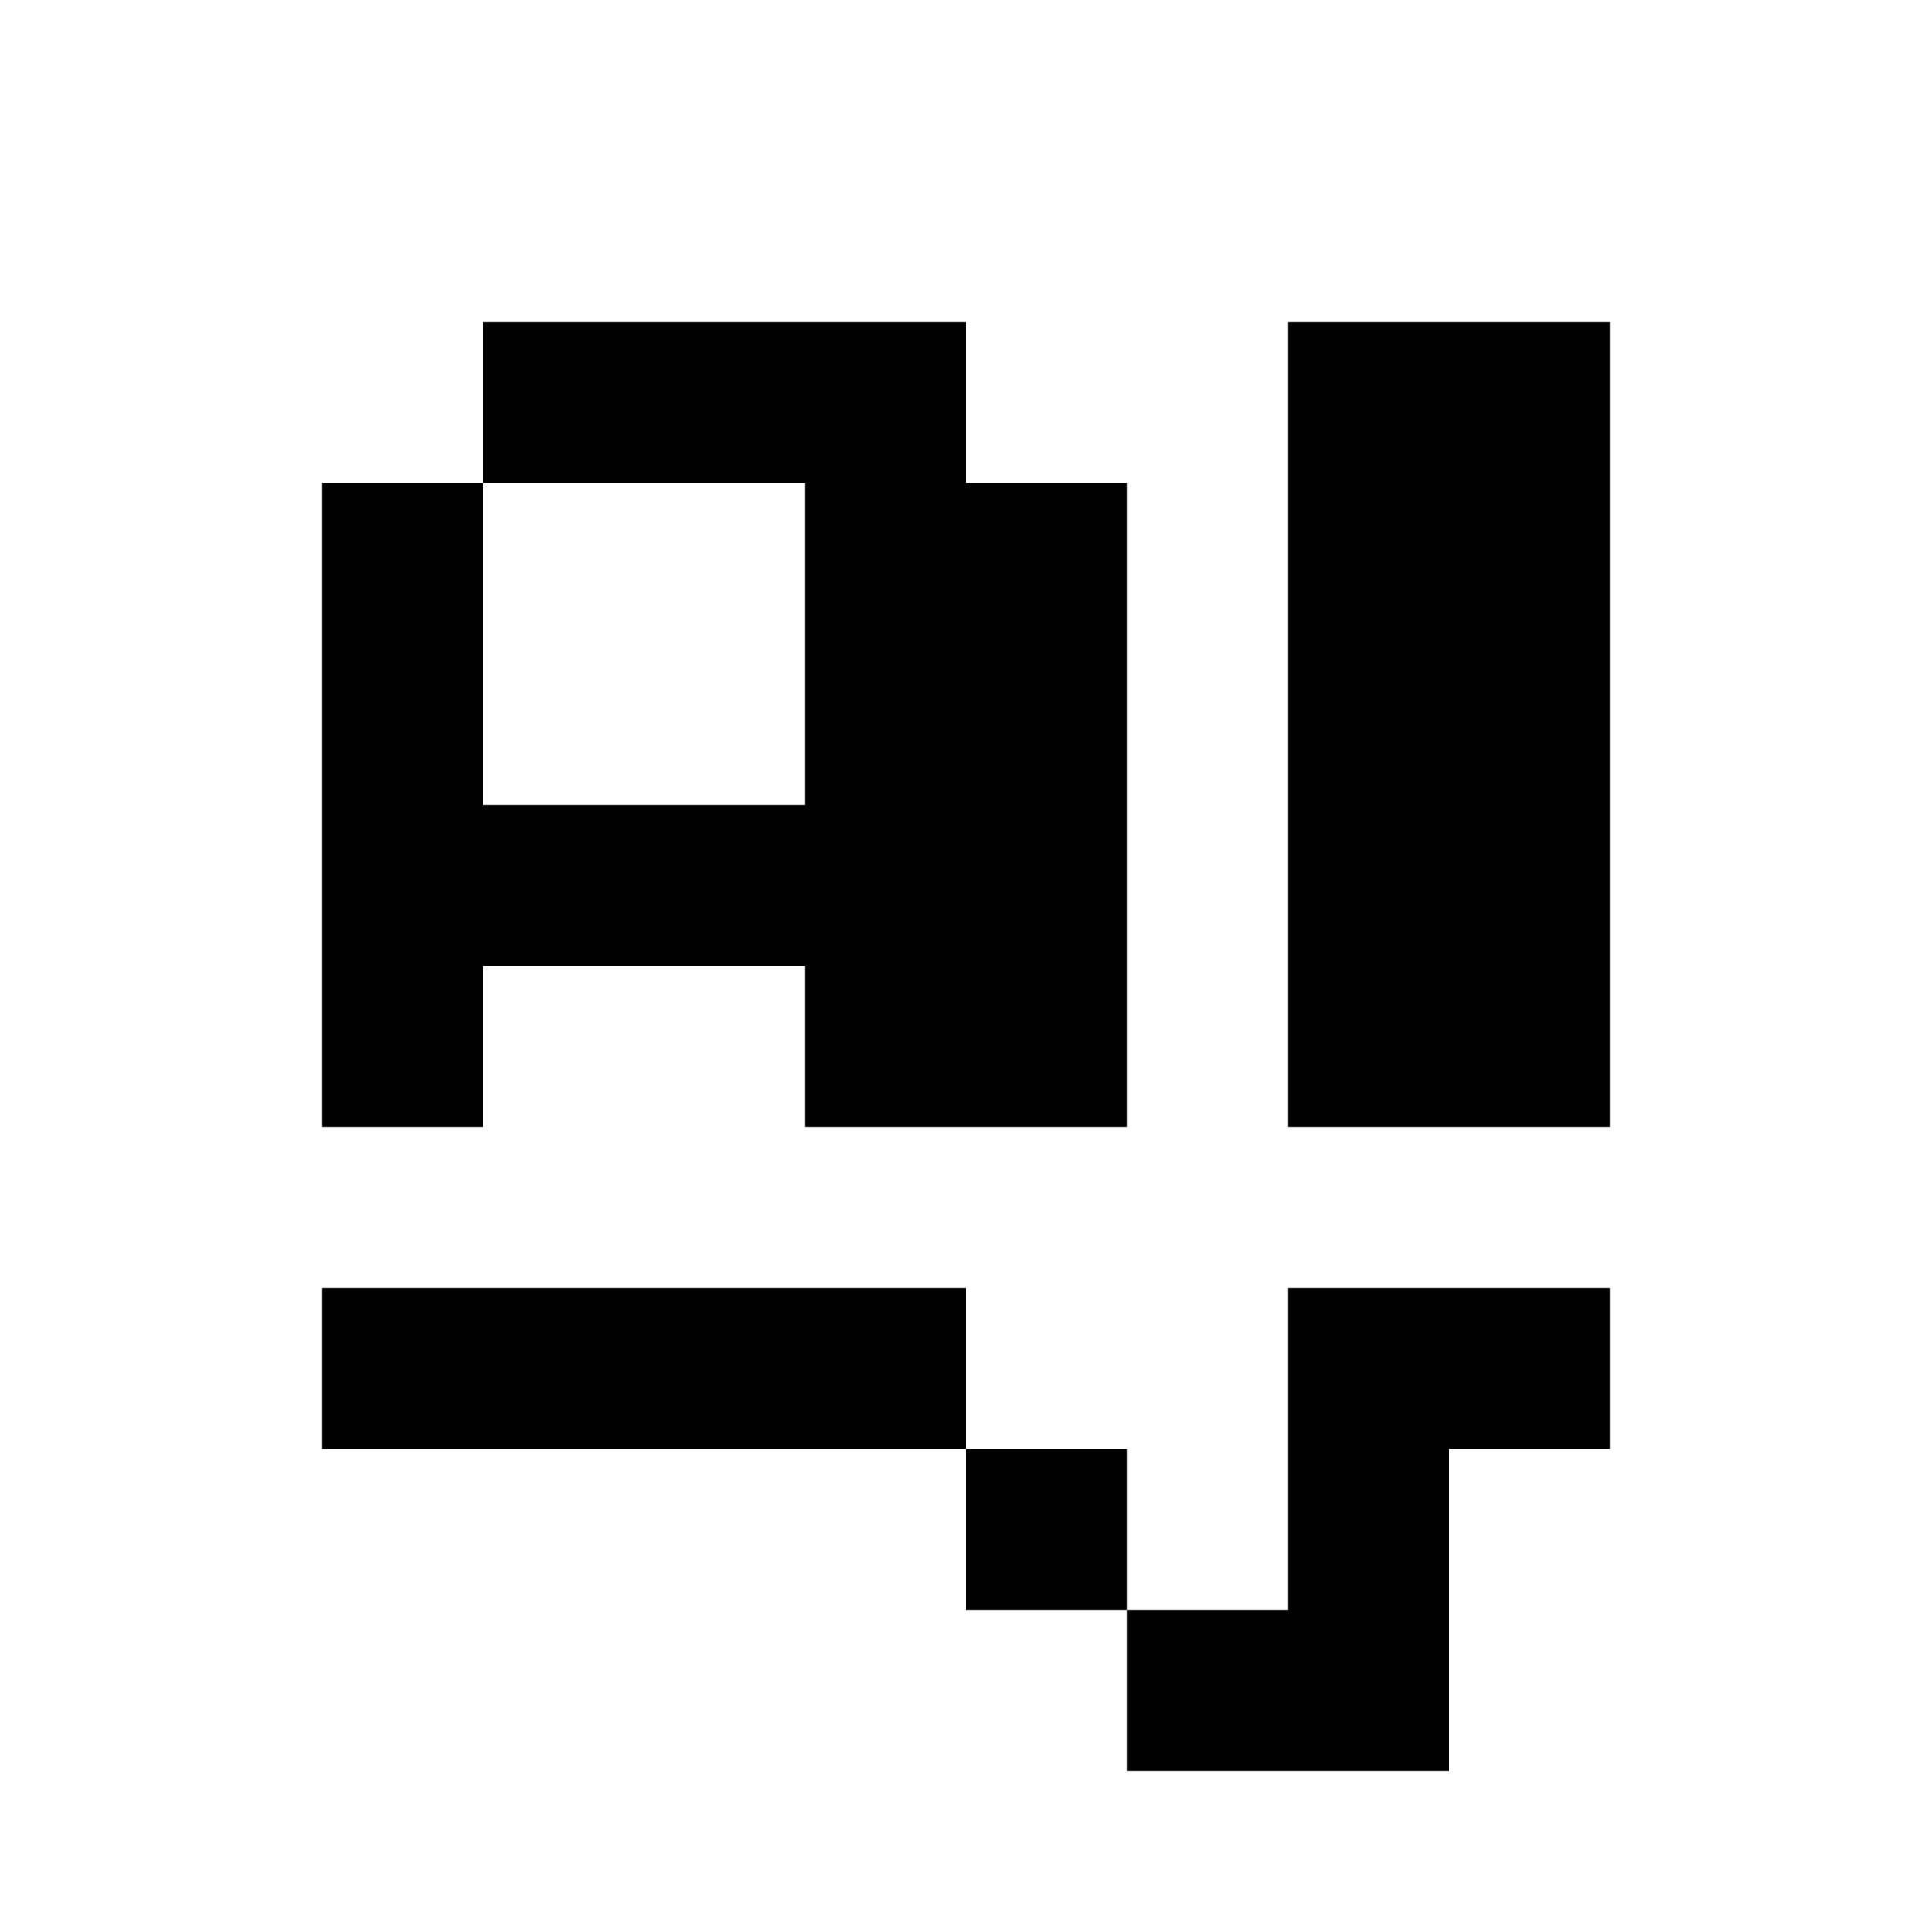
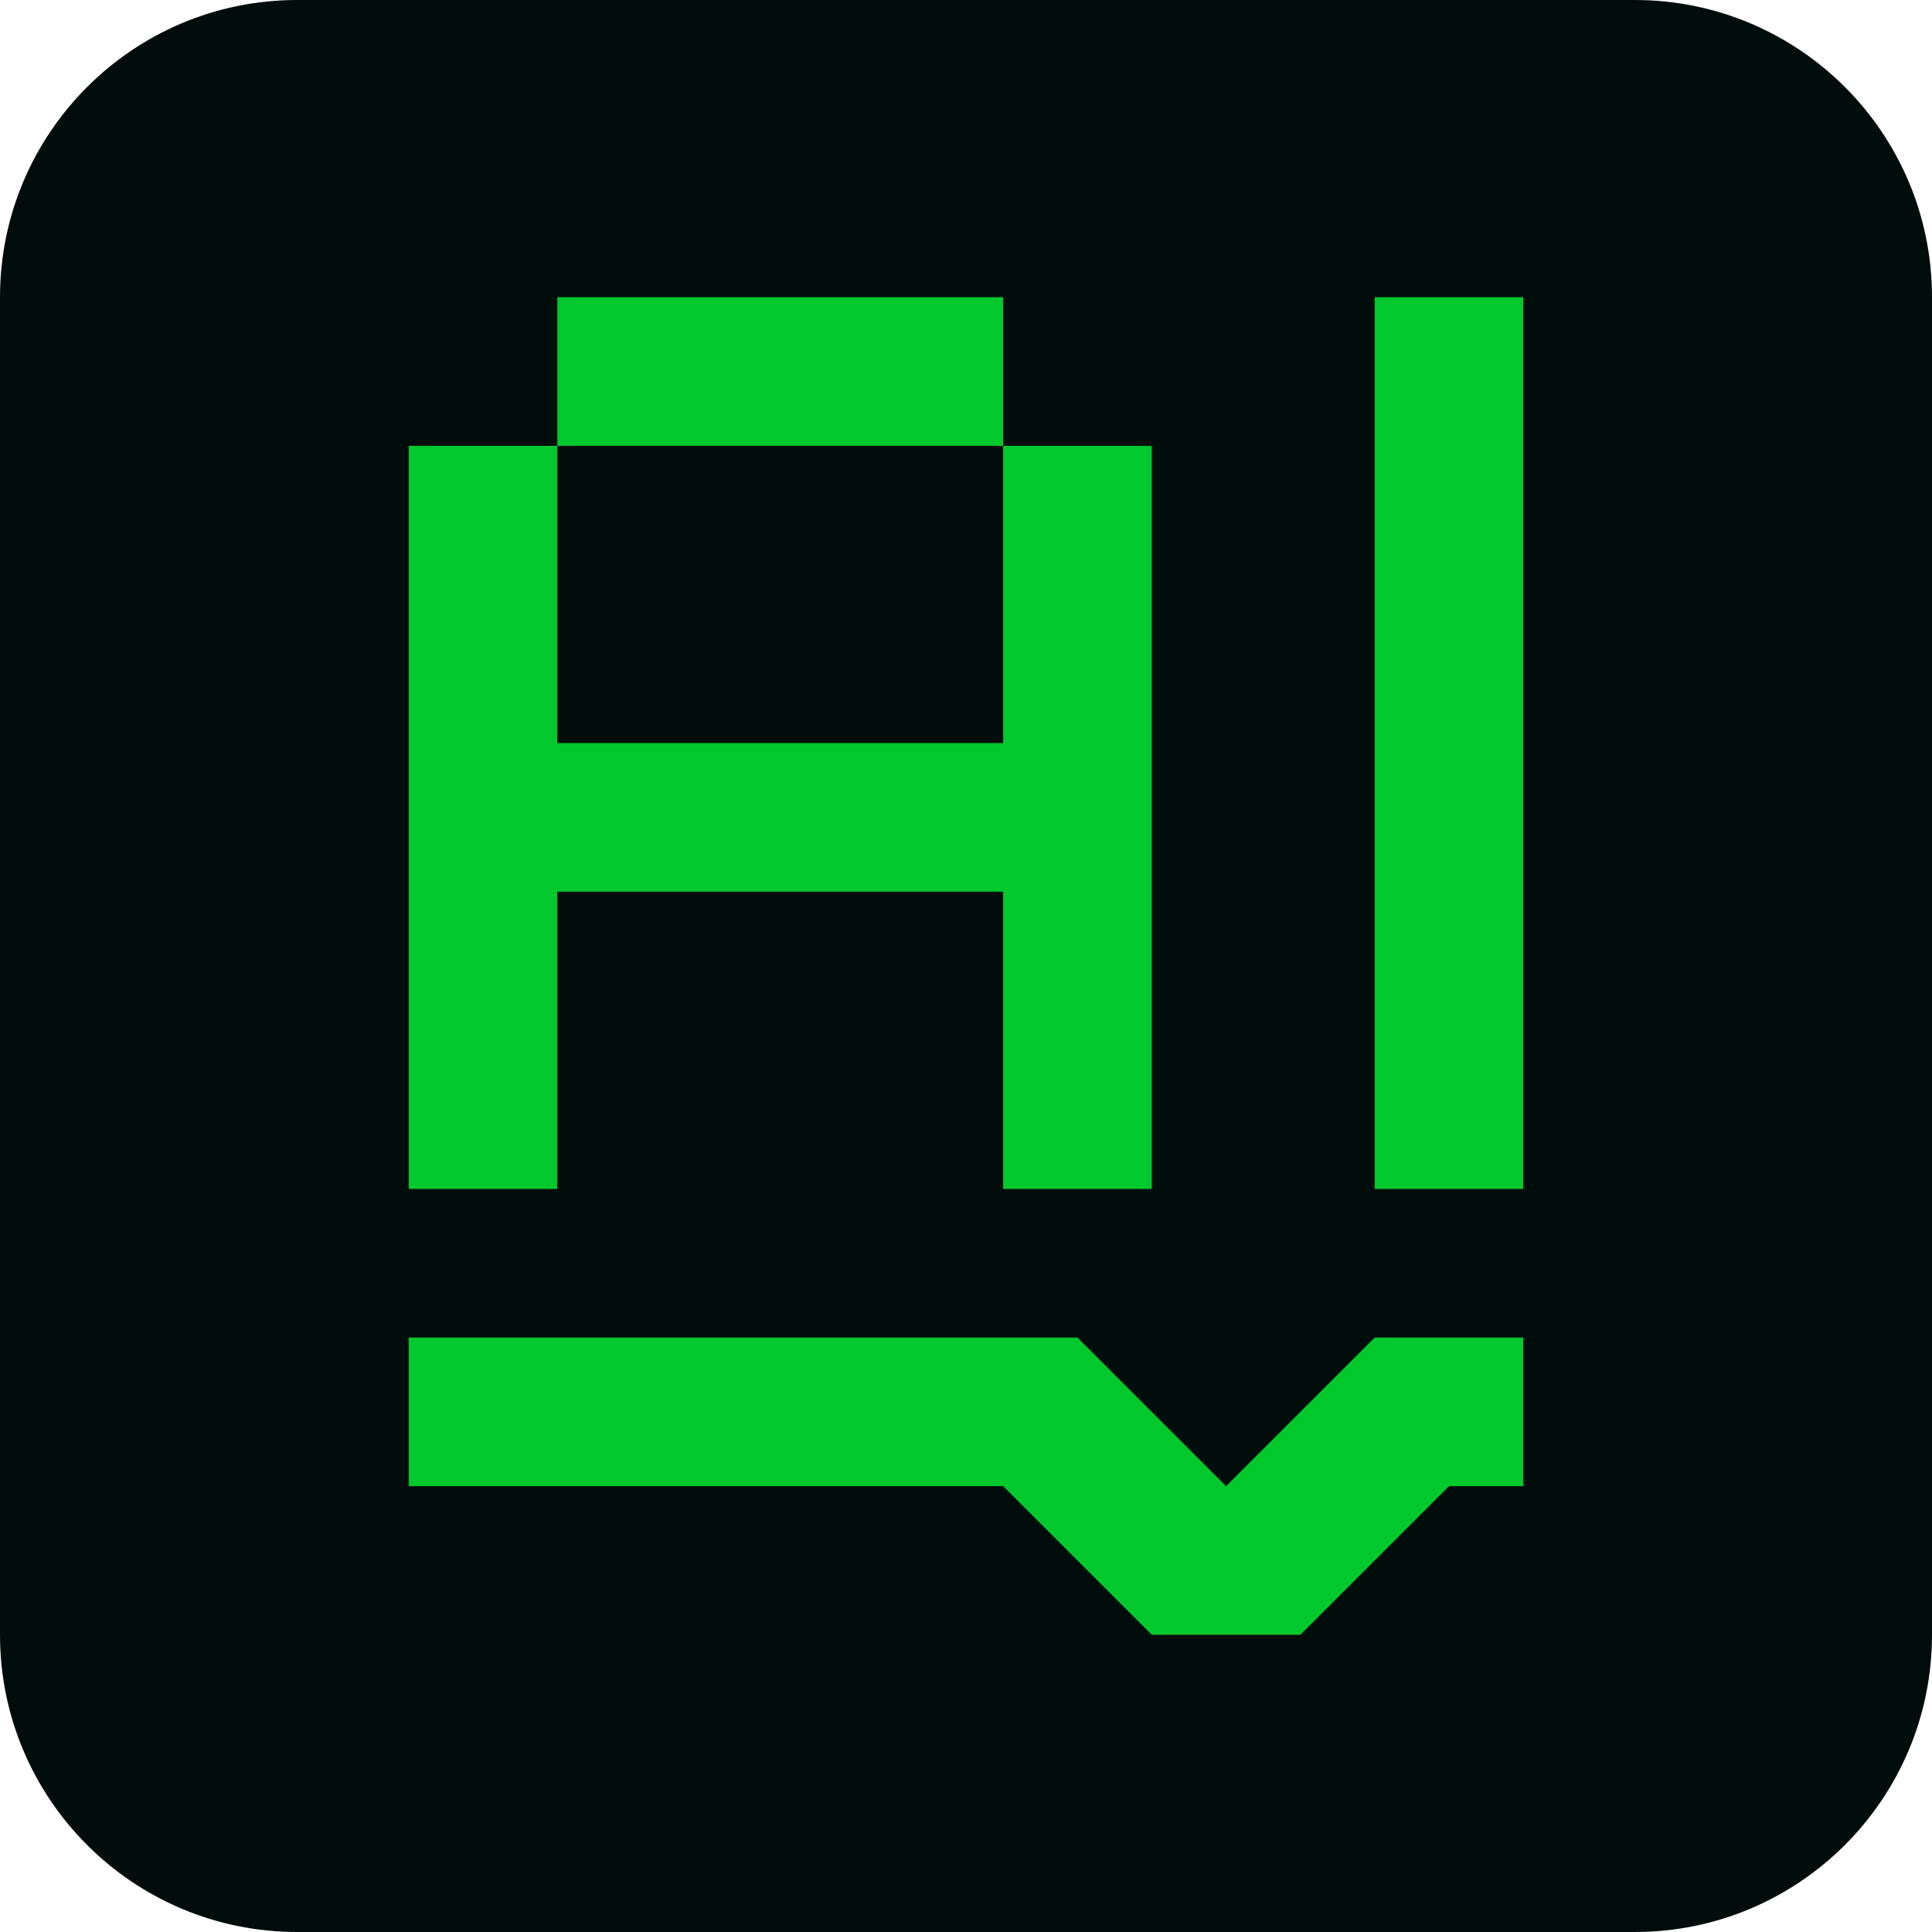
- <svg xmlns="http://www.w3.org/2000/svg" width="96" height="96" viewBox="0 0 96 96" fill="#01C82C">
-   <path d="M80 72H72V88H56V80H64V64H80V72Z" fill="currentColor" />
-   <path d="M56 80H48V72H56V80Z" fill="currentColor" />
-   <path d="M48 72H16V64H48V72Z" fill="currentColor" />
-   <path d="M48 24H56V56H40V48H24V56H16V24H24V40H40V24H24V16H48V24Z" fill="currentColor" />
-   <path d="M80 56H64V16H80V56Z" fill="currentColor" />
+ <svg xmlns="http://www.w3.org/2000/svg" width="104" height="104" viewBox="0 0 104 104" fill="none">
+   <rect width="104" height="104" rx="16" fill="#000D0B" />
+   <path d="M66 80L74 72H82V80H78L70 88H62L54 80H22V72H58L66 80ZM30 40H54V24H62V64H54V48H30V64H22V24H30V40ZM82 64H74V16H82V64ZM54 24H30V16H54V24Z" fill="#01C82C" />
</svg>
